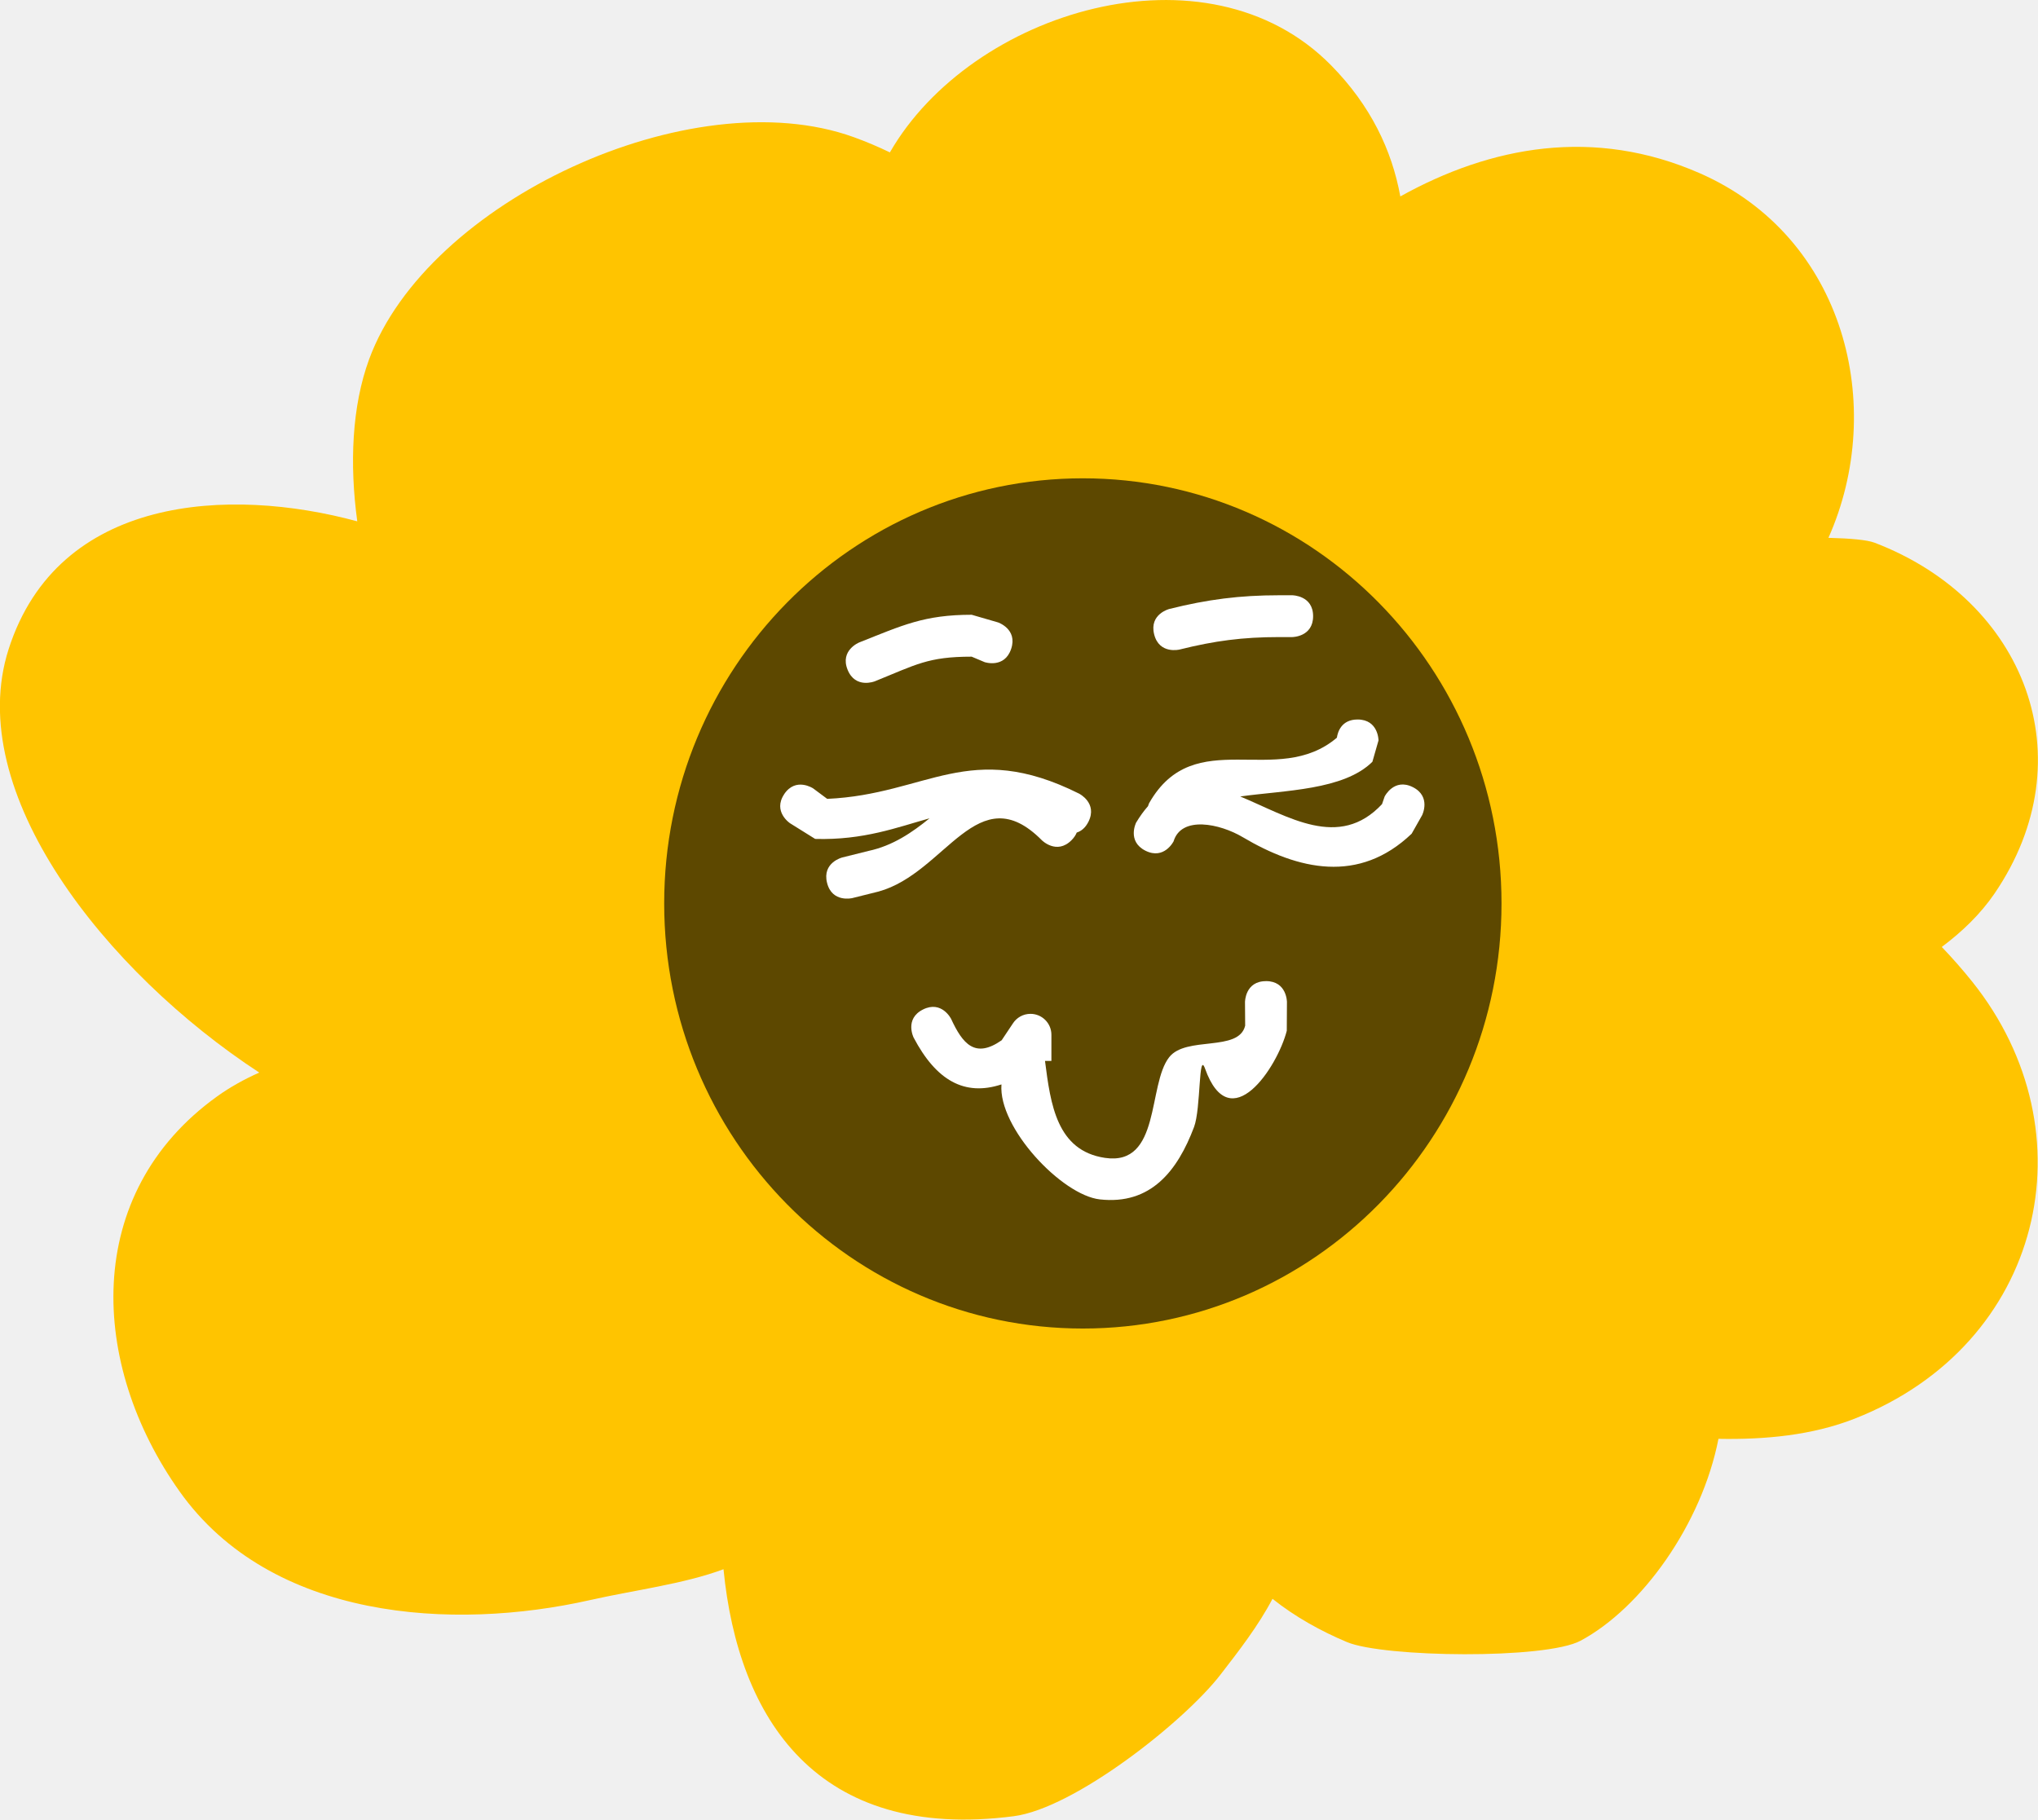
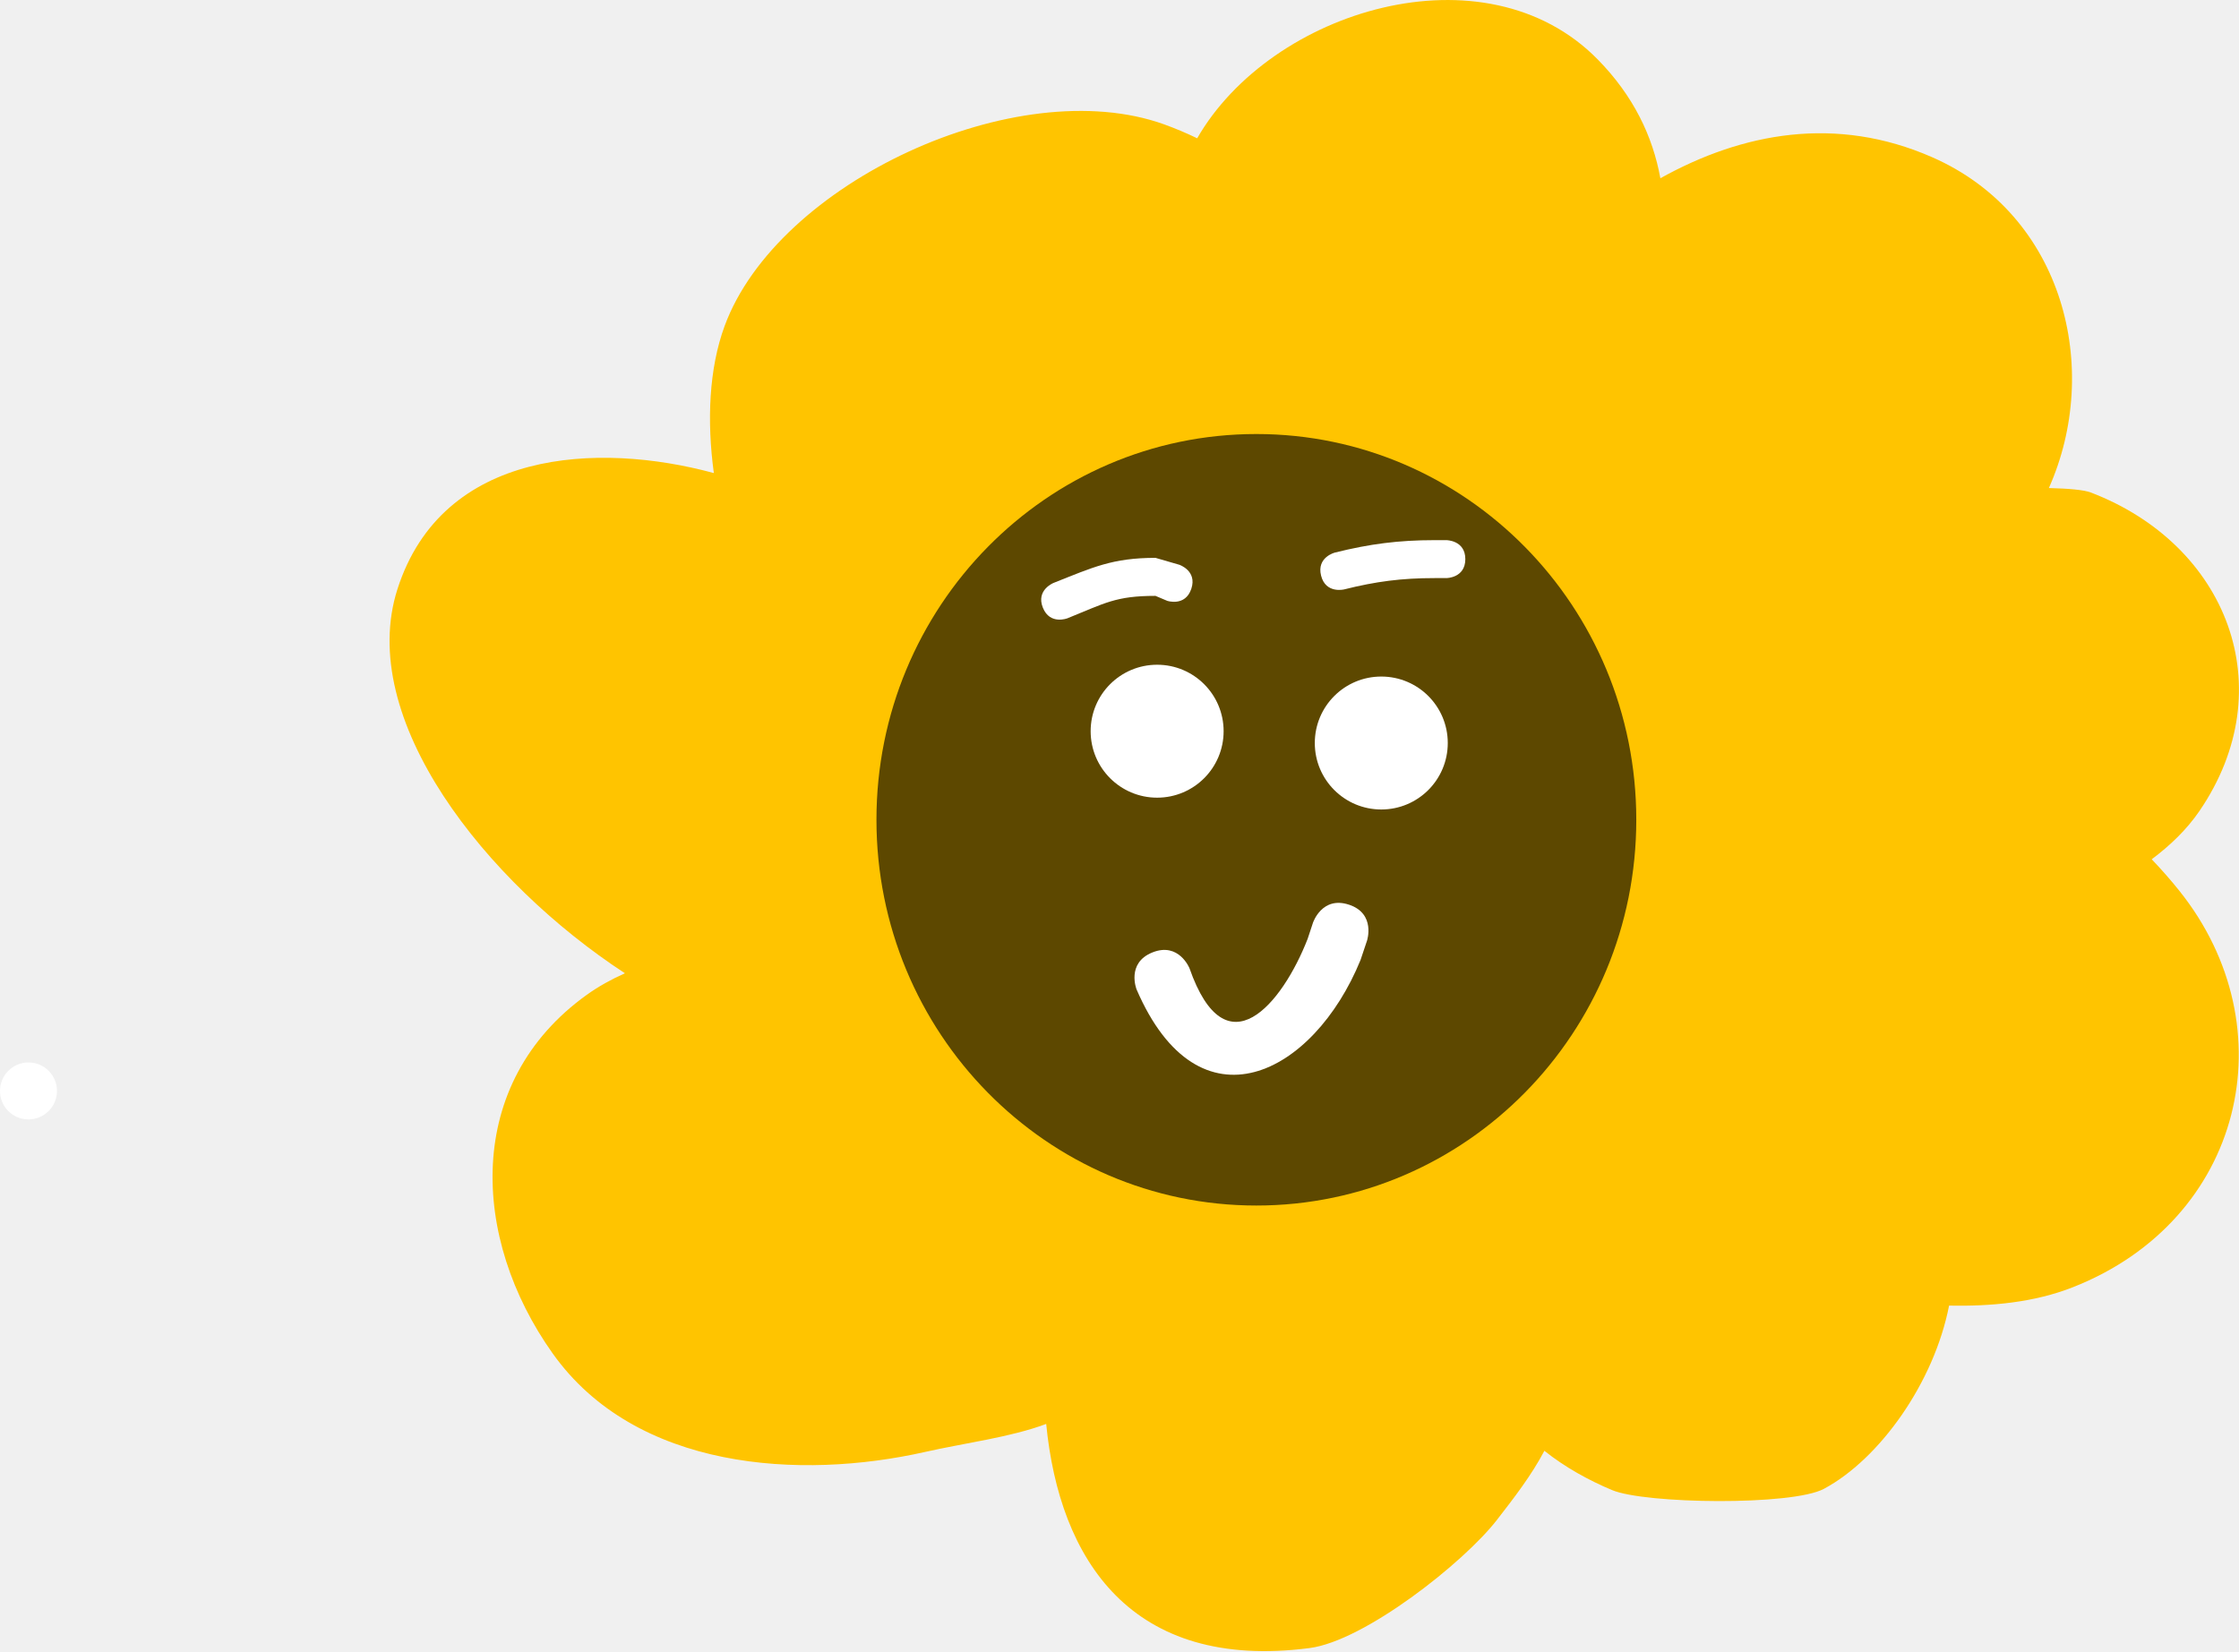
- <svg xmlns="http://www.w3.org/2000/svg" version="1.1" width="48.679" height="43.47" viewBox="0,0,48.679,43.47">
+ <svg xmlns="http://www.w3.org/2000/svg" version="1.1" width="58.934" height="43.47" viewBox="0,0,58.934,43.47">
  <g transform="translate(-216.9944,-31.06113)">
    <g data-paper-data="{&quot;isPaintingLayer&quot;:true}" fill-rule="nonzero" stroke="none" stroke-linecap="butt" stroke-linejoin="miter" stroke-miterlimit="10" stroke-dasharray="" stroke-dashoffset="0" style="mix-blend-mode: normal">
-       <path d="M238.25,34.702c1.94,-3.374 7.574,-5.102 10.544,-2.075c0.939,0.956 1.447,2.021 1.648,3.127c2.16,-1.202 4.625,-1.664 7.156,-0.553c3.471,1.524 4.466,5.575 3.07,8.709c0.519,0.013 0.923,0.048 1.103,0.117c3.589,1.373 5.07,5.146 2.863,8.382c-0.336,0.492 -0.774,0.912 -1.259,1.275c0.266,0.278 0.511,0.559 0.73,0.833c2.871,3.593 1.694,8.664 -2.808,10.435c-1.019,0.401 -2.15,0.504 -3.256,0.483c-0.398,2.037 -1.833,4.042 -3.295,4.824c-0.839,0.449 -4.703,0.398 -5.575,0.033c-0.625,-0.262 -1.244,-0.605 -1.782,-1.035c-0.34,0.648 -0.805,1.246 -1.25,1.821c-0.872,1.124 -3.483,3.186 -4.933,3.373c-4.702,0.608 -6.582,-2.334 -6.93,-5.901c-0.943,0.353 -2.138,0.5 -3.186,0.737c-3.282,0.741 -7.617,0.484 -9.805,-2.594c-2.157,-3.035 -2.336,-7.117 0.896,-9.439c0.313,-0.225 0.652,-0.411 1.006,-0.569c-3.665,-2.398 -7.085,-6.695 -5.986,-10.117c1.182,-3.679 5.273,-3.882 8.327,-3.052c-0.186,-1.368 -0.13,-2.747 0.283,-3.871c1.385,-3.774 7.691,-6.708 11.574,-5.308c0.296,0.107 0.584,0.229 0.863,0.364z" fill="#ffc400" stroke-width="0.5" />
-       <path d="M252.859,52.644c0,5.609 -4.477,10.156 -10,10.156c-5.523,0 -10,-4.547 -10,-10.156c0,-5.609 4.477,-10.156 10,-10.156c5.523,0 10,4.547 10,10.156z" fill="#5d4800" stroke-width="0" />
-       <path d="M235.724,50.035c0.277,-0.416 0.693,-0.139 0.693,-0.139l0.336,0.25c2.393,-0.107 3.393,-1.436 6.016,-0.125c0,0 0.447,0.224 0.224,0.671c-0.076,0.152 -0.178,0.227 -0.28,0.259c-0.024,0.06 -0.064,0.122 -0.126,0.184c-0.354,0.354 -0.707,0 -0.707,0c-1.533,-1.545 -2.291,0.783 -3.9,1.225l-0.625,0.156c0,0 -0.485,0.121 -0.606,-0.364c-0.121,-0.485 0.364,-0.606 0.364,-0.606l0.625,-0.156c0.583,-0.124 1.044,-0.442 1.459,-0.779c-0.775,0.216 -1.574,0.525 -2.732,0.492l-0.601,-0.375c0,0 -0.416,-0.277 -0.139,-0.693z" fill="#ffffff" stroke-width="0.5" />
-       <path d="M248.927,48.683c0.02,-0.136 0.109,-0.433 0.494,-0.433c0.5,0 0.5,0.5 0.5,0.5l-0.146,0.51c-0.684,0.68 -2.1,0.681 -3.157,0.829c1.147,0.476 2.359,1.284 3.387,0.183l0.063,-0.183c0,0 0.224,-0.447 0.671,-0.224c0.447,0.224 0.224,0.671 0.224,0.671l-0.25,0.442c-1.259,1.203 -2.707,0.87 -4.037,0.082c-0.543,-0.322 -1.463,-0.517 -1.65,0.101c0,0 -0.224,0.447 -0.671,0.224c-0.447,-0.224 -0.224,-0.671 -0.224,-0.671c0.092,-0.153 0.186,-0.283 0.284,-0.393c0.014,-0.047 0.029,-0.076 0.029,-0.076c1.086,-1.901 3.048,-0.341 4.485,-1.562z" fill="#ffffff" stroke-width="0.5" />
-       <path d="M247.234,54.5c0.5,0 0.5,0.5 0.5,0.5l-0.004,0.686c-0.222,0.87 -1.351,2.584 -1.952,0.905c-0.159,-0.445 -0.096,0.952 -0.263,1.395c-0.396,1.048 -1.032,1.864 -2.249,1.729c-0.911,-0.101 -2.431,-1.716 -2.351,-2.747c-0.885,0.29 -1.561,-0.098 -2.098,-1.119c0,0 -0.224,-0.447 0.224,-0.671c0.447,-0.224 0.671,0.224 0.671,0.224c0.276,0.596 0.571,0.957 1.208,0.511l0.268,-0.402c0.089,-0.138 0.244,-0.229 0.42,-0.229c0.276,0 0.5,0.224 0.5,0.5v0.625h-0.153c0.133,1.036 0.279,2.144 1.432,2.316c1.341,0.2 1.015,-1.747 1.535,-2.406c0.405,-0.514 1.66,-0.116 1.814,-0.752l-0.004,-0.564c0,0 0,-0.5 0.5,-0.5z" fill="#ffffff" stroke-width="0.5" />
-       <path d="M241.146,46.564c-0.158,0.474 -0.632,0.316 -0.632,0.316l-0.311,-0.131c-1.047,0 -1.329,0.192 -2.314,0.589c0,0 -0.464,0.186 -0.65,-0.279c-0.186,-0.464 0.279,-0.65 0.279,-0.65c1.032,-0.409 1.551,-0.661 2.686,-0.661l0.627,0.182c0,0 0.474,0.158 0.316,0.632z" fill="#ffffff" stroke-width="0.5" />
-       <path d="M248.359,45.781c0,0.5 -0.5,0.5 -0.5,0.5h-0.312c-0.865,0 -1.539,0.088 -2.379,0.298c0,0 -0.485,0.121 -0.606,-0.364c-0.121,-0.485 0.364,-0.606 0.364,-0.606c0.913,-0.228 1.681,-0.327 2.621,-0.327h0.312c0,0 0.5,0 0.5,0.5z" fill="#ffffff" stroke-width="0.5" />
+       <path d="M248.506,34.702c1.94,-3.374 7.574,-5.102 10.544,-2.075c0.939,0.956 1.447,2.021 1.648,3.127c2.16,-1.202 4.625,-1.664 7.156,-0.553c3.471,1.524 4.466,5.575 3.07,8.709c0.519,0.013 0.923,0.048 1.103,0.117c3.589,1.373 5.07,5.146 2.863,8.382c-0.336,0.492 -0.774,0.912 -1.259,1.275c0.266,0.278 0.511,0.559 0.73,0.833c2.871,3.593 1.694,8.664 -2.808,10.435c-1.019,0.401 -2.15,0.504 -3.256,0.483c-0.398,2.037 -1.833,4.042 -3.295,4.824c-0.839,0.449 -4.703,0.398 -5.575,0.033c-0.625,-0.262 -1.244,-0.605 -1.782,-1.035c-0.34,0.648 -0.805,1.246 -1.25,1.821c-0.872,1.124 -3.483,3.186 -4.933,3.373c-4.702,0.608 -6.582,-2.334 -6.93,-5.901c-0.943,0.353 -2.138,0.5 -3.186,0.737c-3.282,0.741 -7.617,0.484 -9.805,-2.594c-2.157,-3.035 -2.336,-7.117 0.896,-9.439c0.313,-0.225 0.652,-0.411 1.006,-0.569c-3.665,-2.398 -7.085,-6.695 -5.986,-10.117c1.182,-3.679 5.273,-3.882 8.327,-3.052c-0.186,-1.368 -0.13,-2.747 0.283,-3.871c1.385,-3.774 7.691,-6.708 11.574,-5.308c0.296,0.107 0.584,0.229 0.863,0.364z" data-paper-data="{&quot;index&quot;:null}" fill="#ffc400" stroke-width="0.5" />
+       <path d="M217.744,60.533c-0.414,0 -0.75,-0.336 -0.75,-0.75c0,-0.414 0.336,-0.75 0.75,-0.75c0.414,0 0.75,0.336 0.75,0.75c0,0.414 -0.336,0.75 -0.75,0.75z" data-paper-data="{&quot;index&quot;:null}" fill="#ffffff" stroke-width="0.5" />
+       <g data-paper-data="{&quot;index&quot;:null}">
+         <path d="M250.064,42.488c5.523,0 10,4.547 10,10.156c0,5.609 -4.477,10.156 -10,10.156c-5.523,0 -10,-4.547 -10,-10.156c0,-5.609 4.477,-10.156 10,-10.156z" data-paper-data="{&quot;index&quot;:null}" fill="#5d4800" stroke-width="0" />
+         <path d="M248.351,46.564c-0.158,0.474 -0.632,0.316 -0.632,0.316l-0.311,-0.131c-1.047,0 -1.329,0.192 -2.314,0.589c0,0 -0.464,0.186 -0.65,-0.279c-0.186,-0.464 0.279,-0.65 0.279,-0.65c1.032,-0.409 1.551,-0.661 2.686,-0.661l0.627,0.182c0,0 0.474,0.158 0.316,0.632z" data-paper-data="{&quot;index&quot;:null}" fill="#ffffff" stroke-width="0.5" />
+         <path d="M255.564,45.781c0,0.5 -0.5,0.5 -0.5,0.5h-0.312c-0.865,0 -1.539,0.088 -2.379,0.298c0,0 -0.485,0.121 -0.606,-0.364c-0.121,-0.485 0.364,-0.606 0.364,-0.606c0.913,-0.228 1.681,-0.327 2.621,-0.327h0.312c0,0 0.5,0 0.5,0.5z" data-paper-data="{&quot;index&quot;:null}" fill="#ffffff" stroke-width="0.5" />
+         <path d="M245.702,50.312c0,-0.967 0.783,-1.75 1.75,-1.75c0.967,0 1.75,0.783 1.75,1.75c0,0.967 -0.783,1.75 -1.75,1.75c-0.967,0 -1.75,-0.783 -1.75,-1.75z" data-paper-data="{&quot;index&quot;:null}" fill="#ffffff" stroke-width="0.5" />
+         <path d="M251.602,50.623c0,-0.967 0.783,-1.75 1.75,-1.75c0.967,0 1.75,0.783 1.75,1.75c0,0.967 -0.783,1.75 -1.75,1.75c-0.967,0 -1.75,-0.783 -1.75,-1.75z" data-paper-data="{&quot;index&quot;:null}" fill="#ffffff" stroke-width="0.5" />
+         <path d="M252.502,54.879c0.712,0.237 0.474,0.949 0.474,0.949l-0.17,0.507c-1.236,3.028 -4.253,4.581 -5.895,0.776c0,0 -0.279,-0.696 0.418,-0.975c0.696,-0.279 0.975,0.418 0.975,0.418c0.959,2.741 2.442,0.937 3.11,-0.776l0.14,-0.424c0,0 0.237,-0.712 0.949,-0.474z" data-paper-data="{&quot;index&quot;:null}" fill="#ffffff" stroke-width="0.5" />
+       </g>
    </g>
  </g>
</svg>
